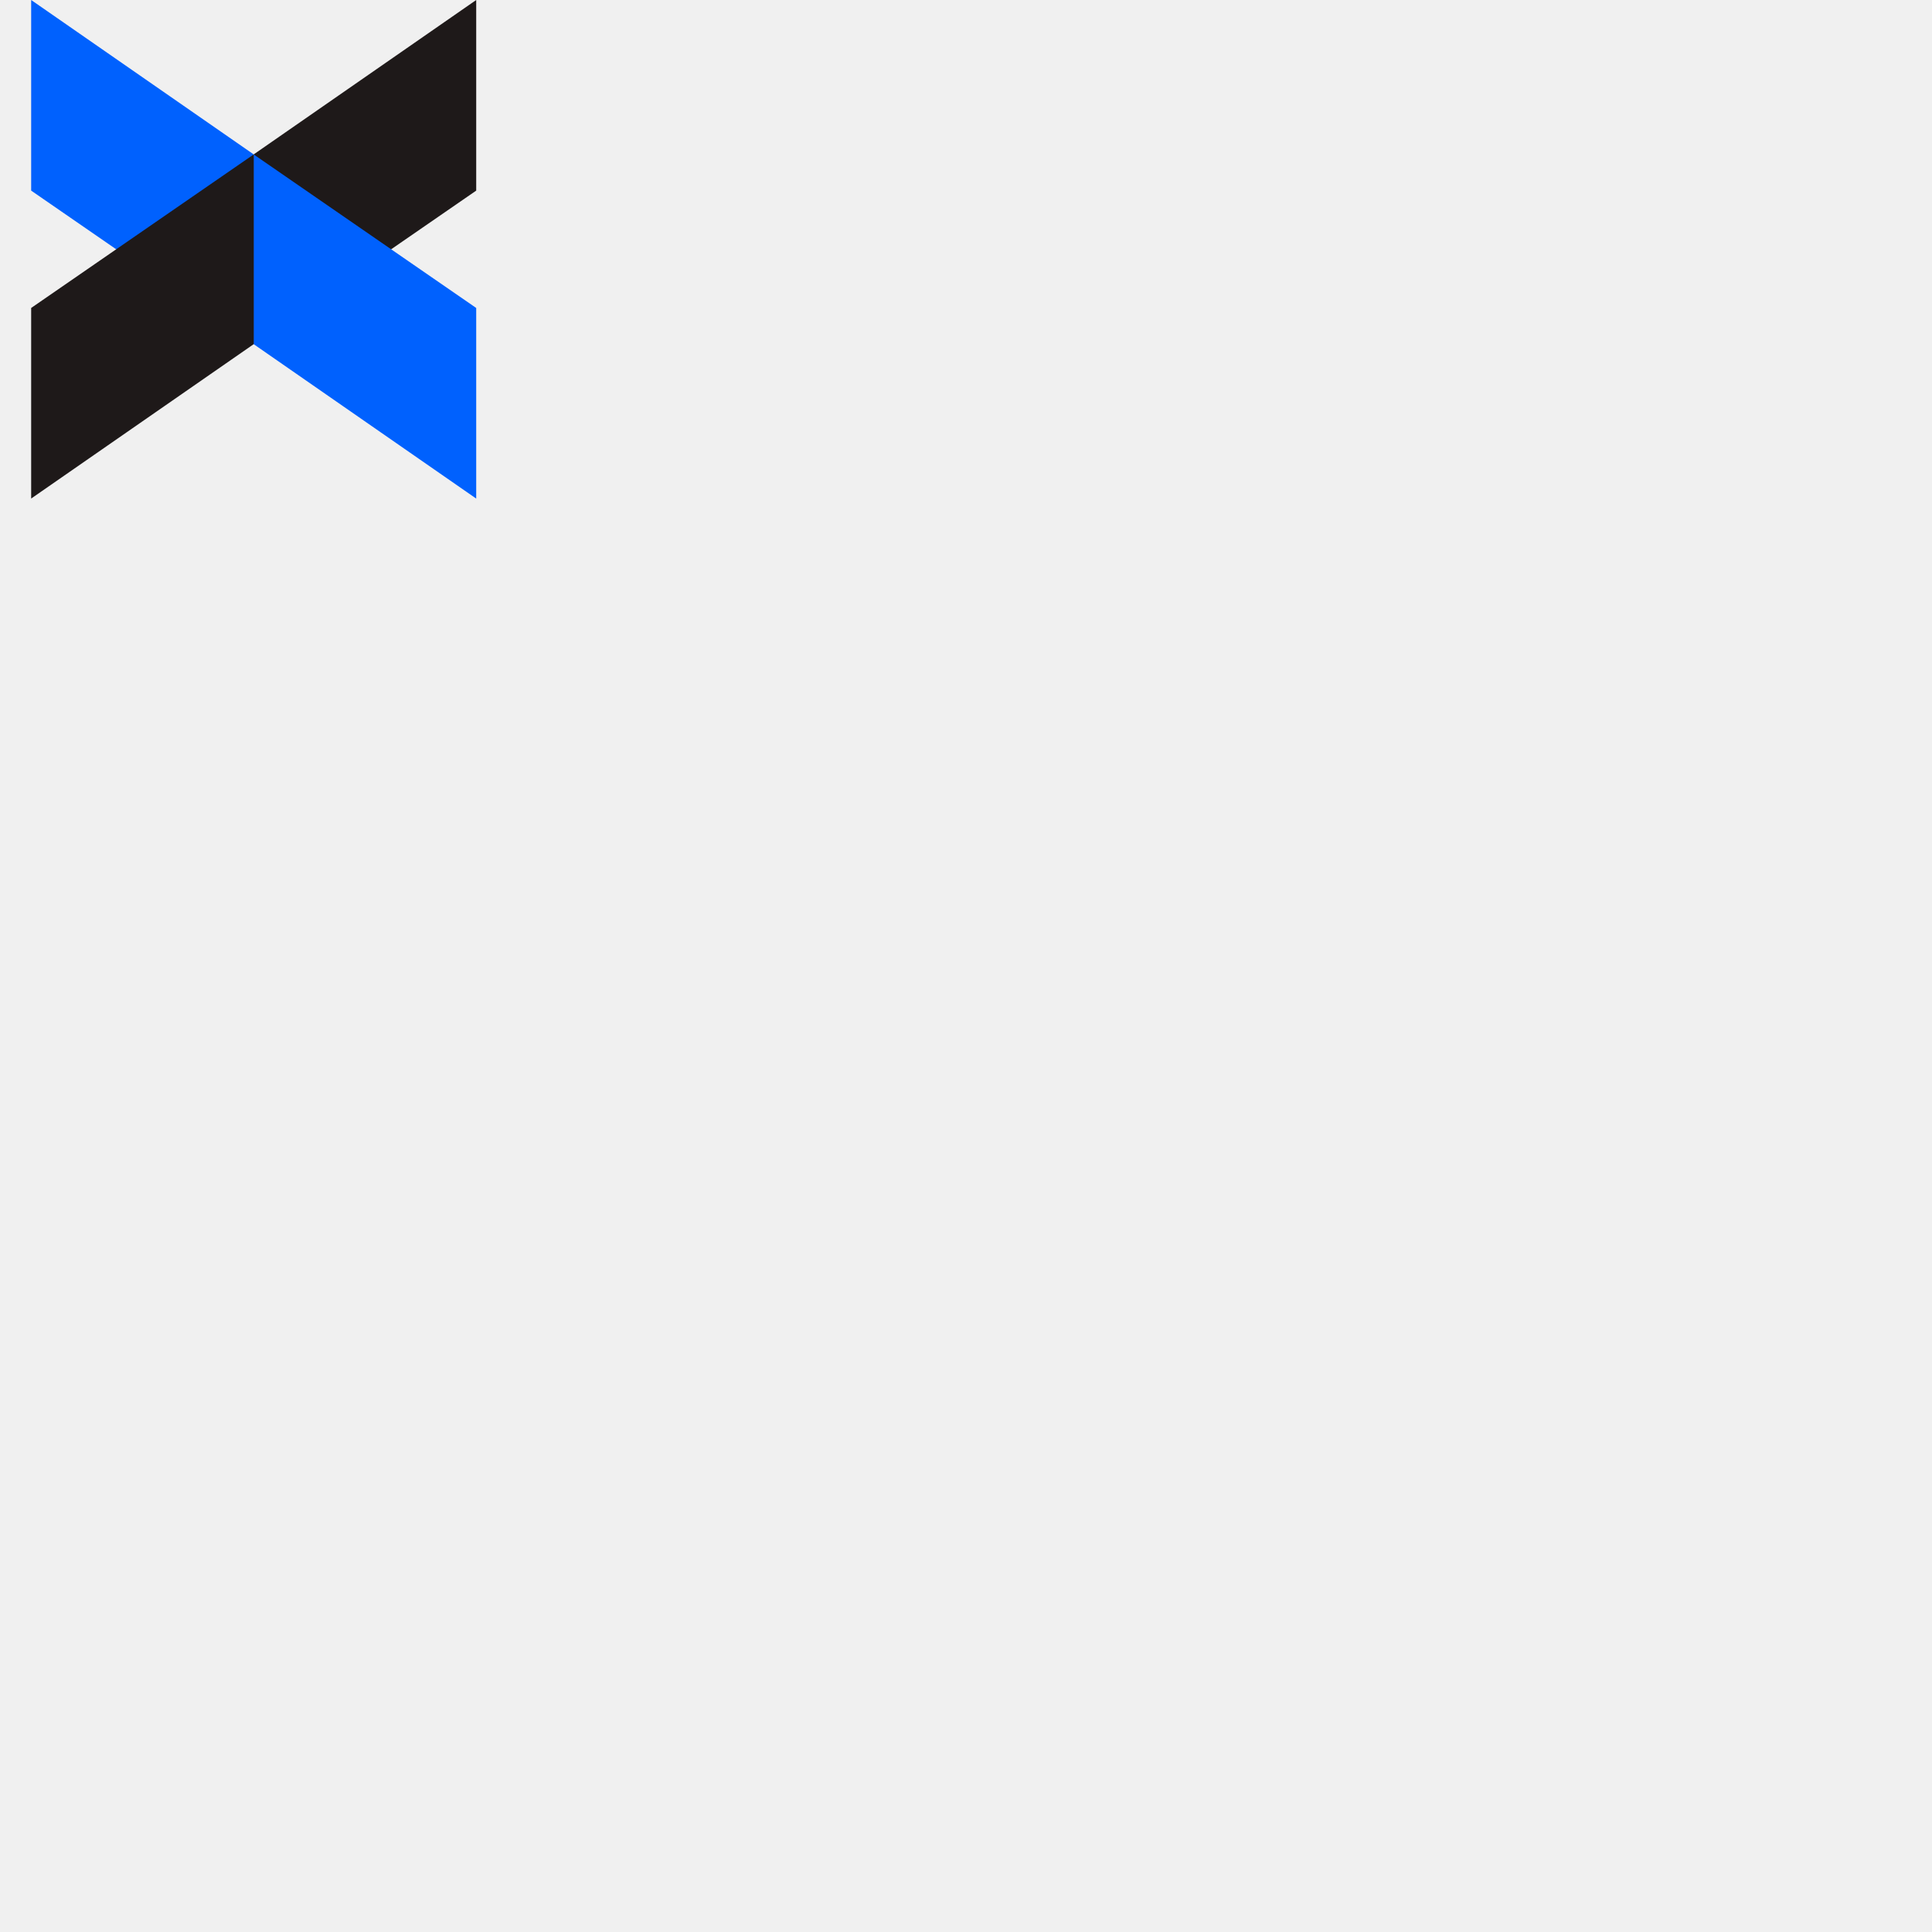
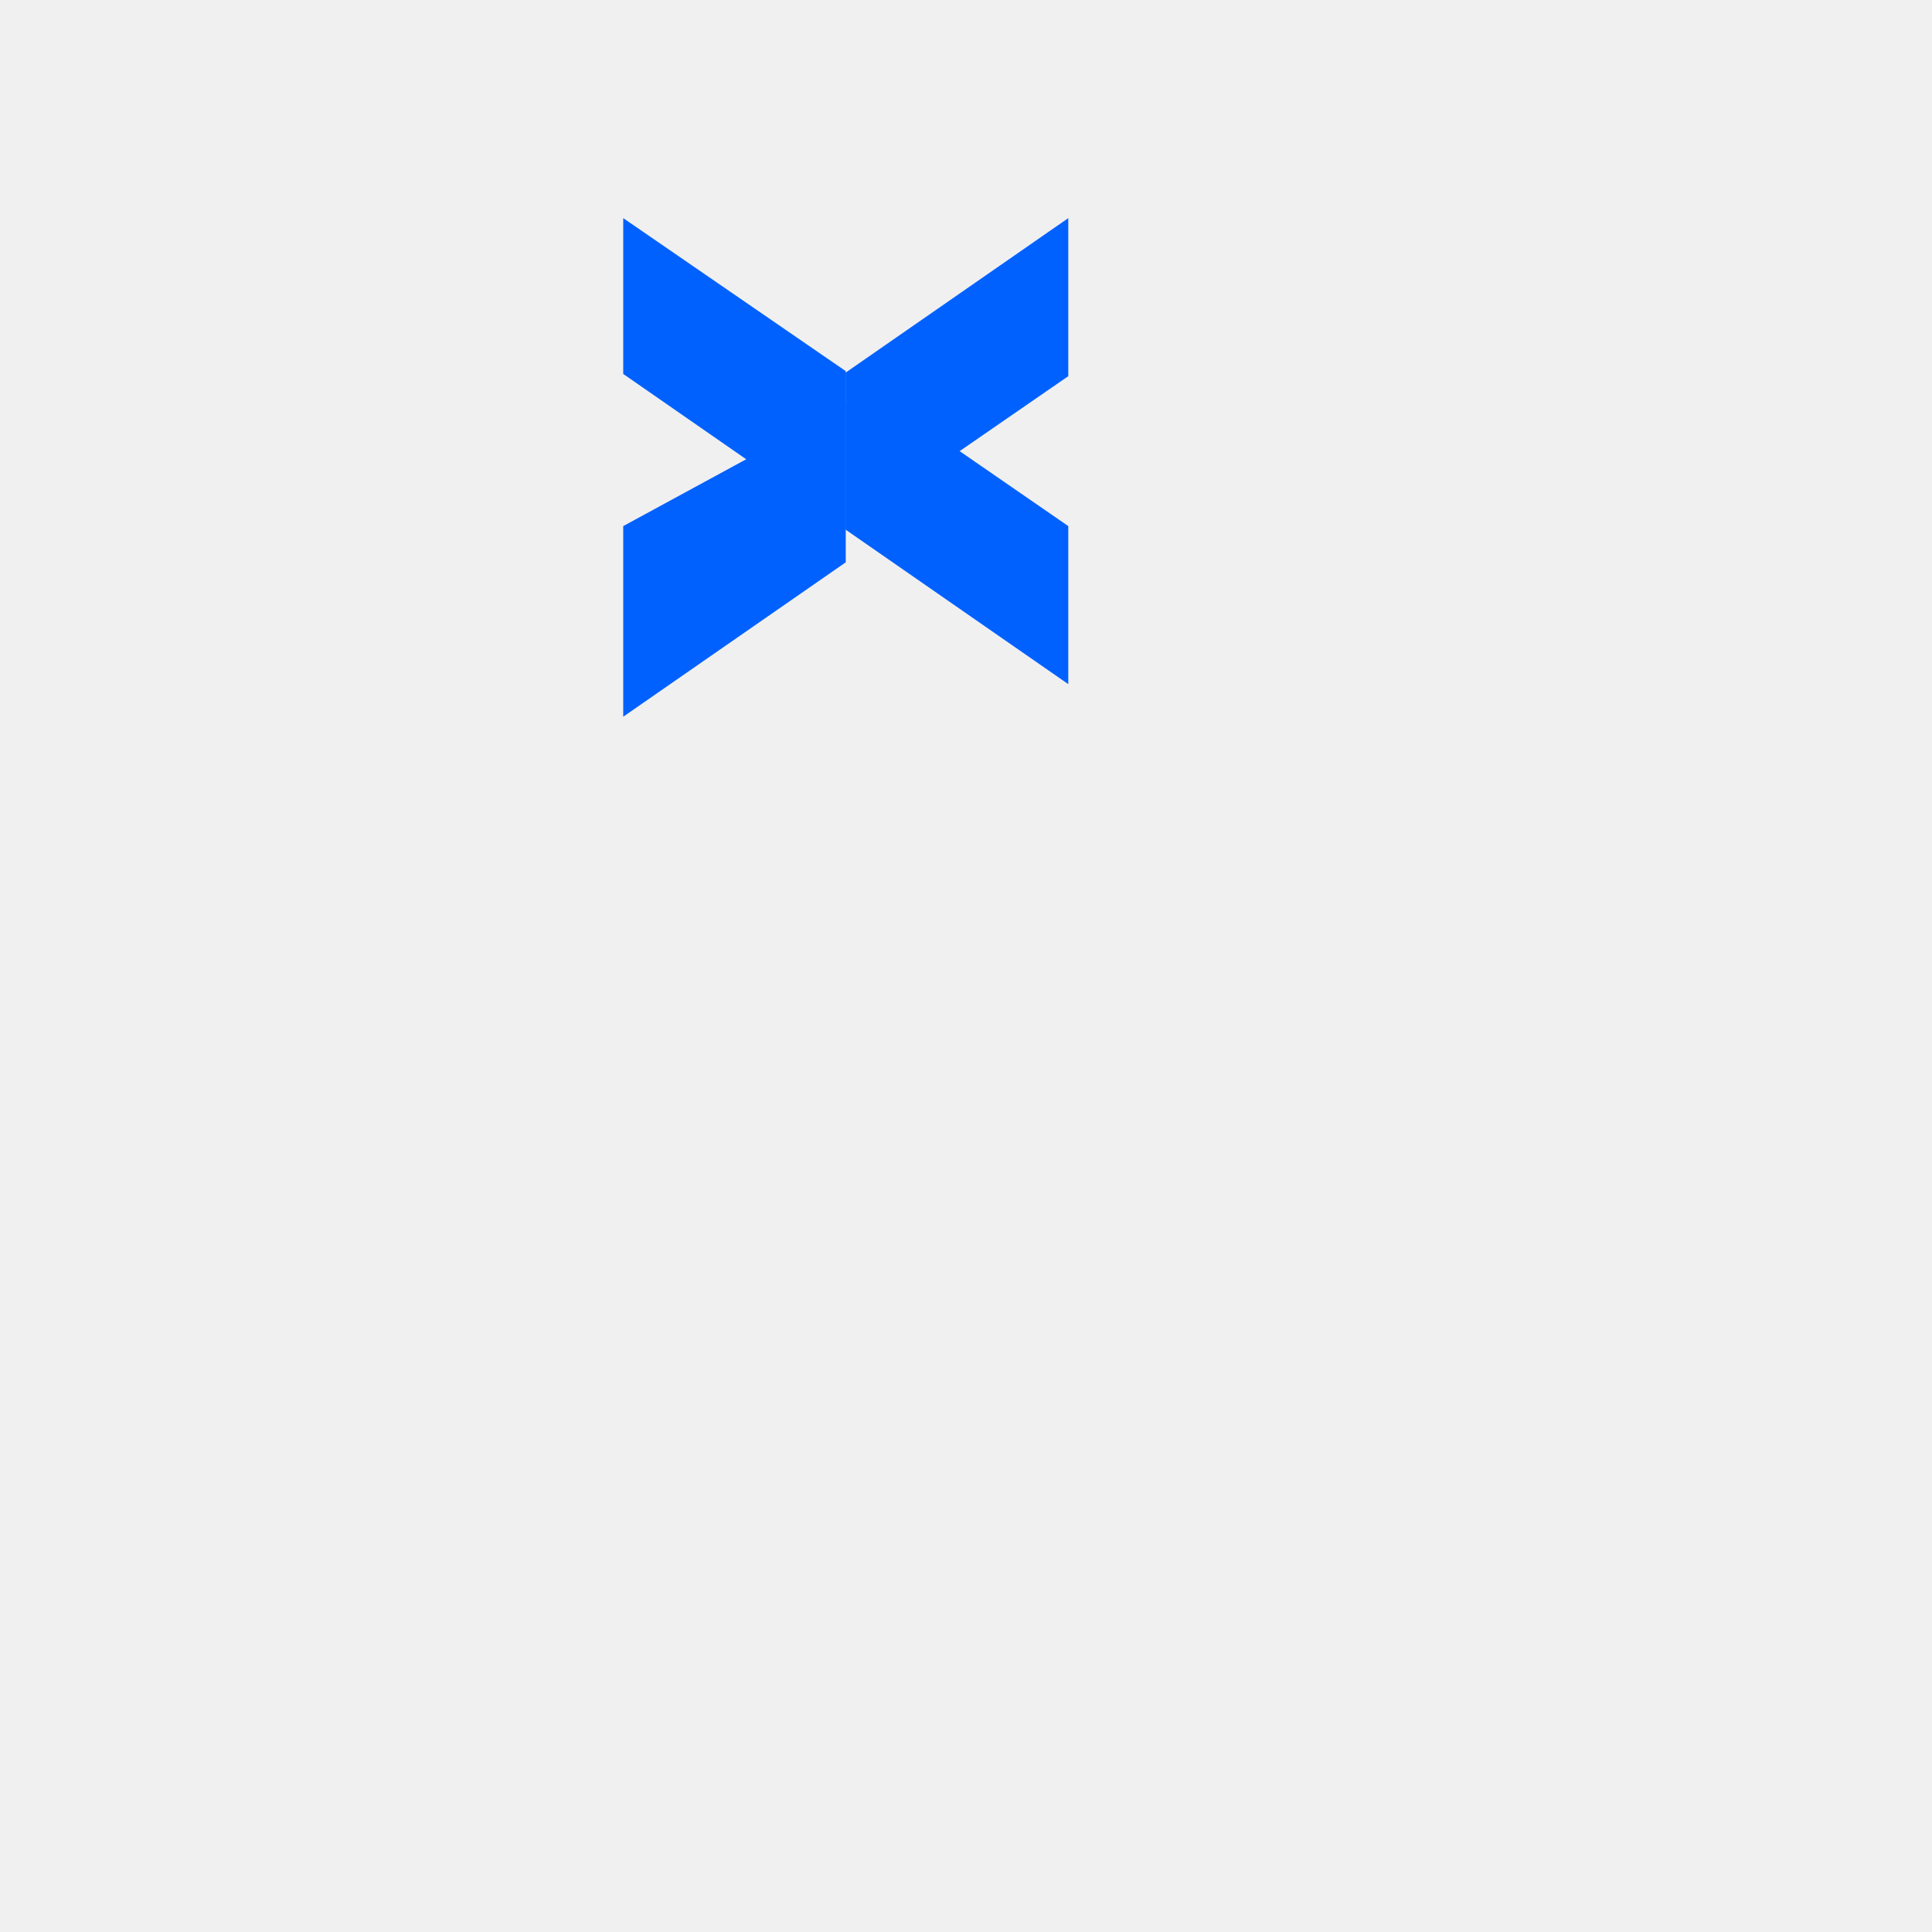
<svg xmlns="http://www.w3.org/2000/svg" width="62" height="62" fill="none">
-   <path d="M1 6.117L8.141 11.044V4.955L1 0V6.117Z" fill="#0061FE" />
-   <path d="M15.282 0L8.141 4.955V11.043L15.282 6.117V0Z" fill="#1E1919" />
-   <path d="M15.282 9.883L8.141 4.956V11.045L15.282 16V9.883Z" fill="#0061FE" />
-   <path d="M1 15.999L8.141 11.045V4.956L1 9.883V15.999Z" fill="#1E1919" />
+   <g clip-path="url(#A)">
+     <path d="M20 12l7.141 4.955V11.91L20 7v5z" fill="#0061ff" />
+     <path d="M34.282 7l-7.141 4.955v5.044l7.141-4.927V7z" fill="#0061ff" />
+     <path d="M34.282 16.883l-7.141-4.927v5.044l7.141 4.955v-5.072z" fill="#0061ff" />
+     <path d="M20 23l7.141-4.955v-5.044L20 16.883V23z" fill="#0061ff" />
+   </g>
+   <defs>
+     <clipPath id="A">
+       <path fill="#fff" transform="translate(20 7)" d="M0 0h14.282v16H0z" />
+     </clipPath>
+   </defs>
</svg>
